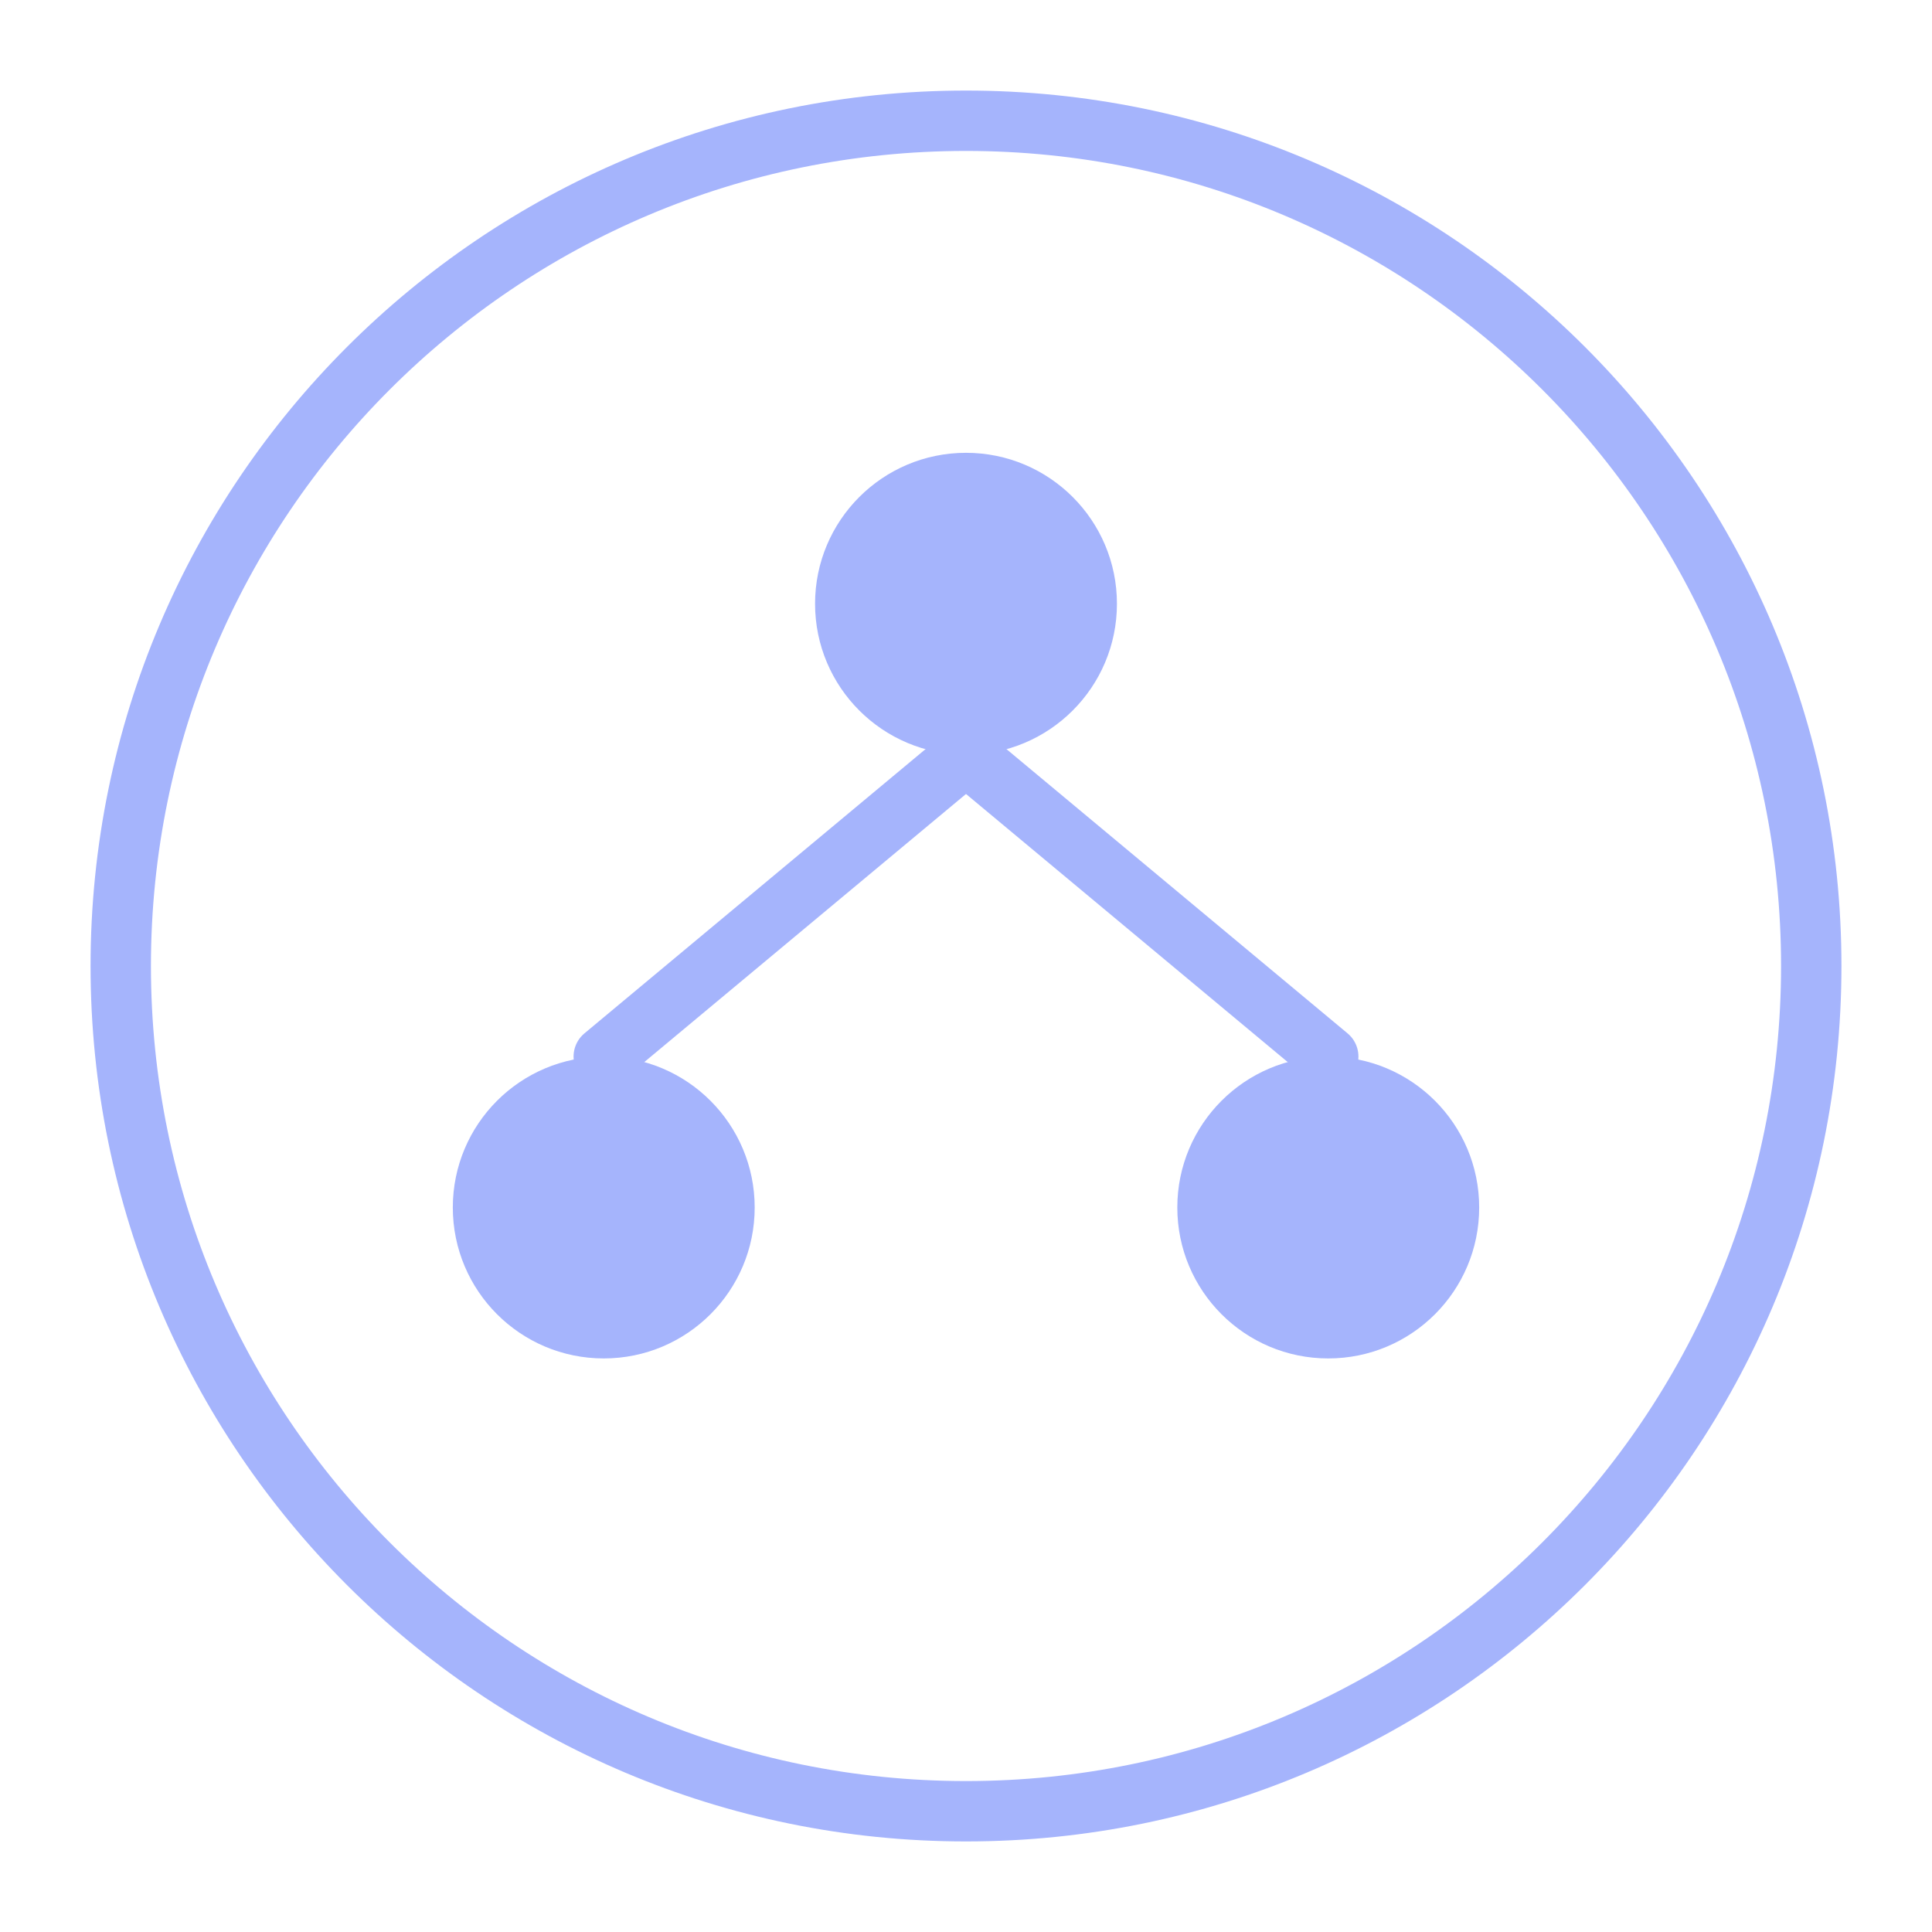
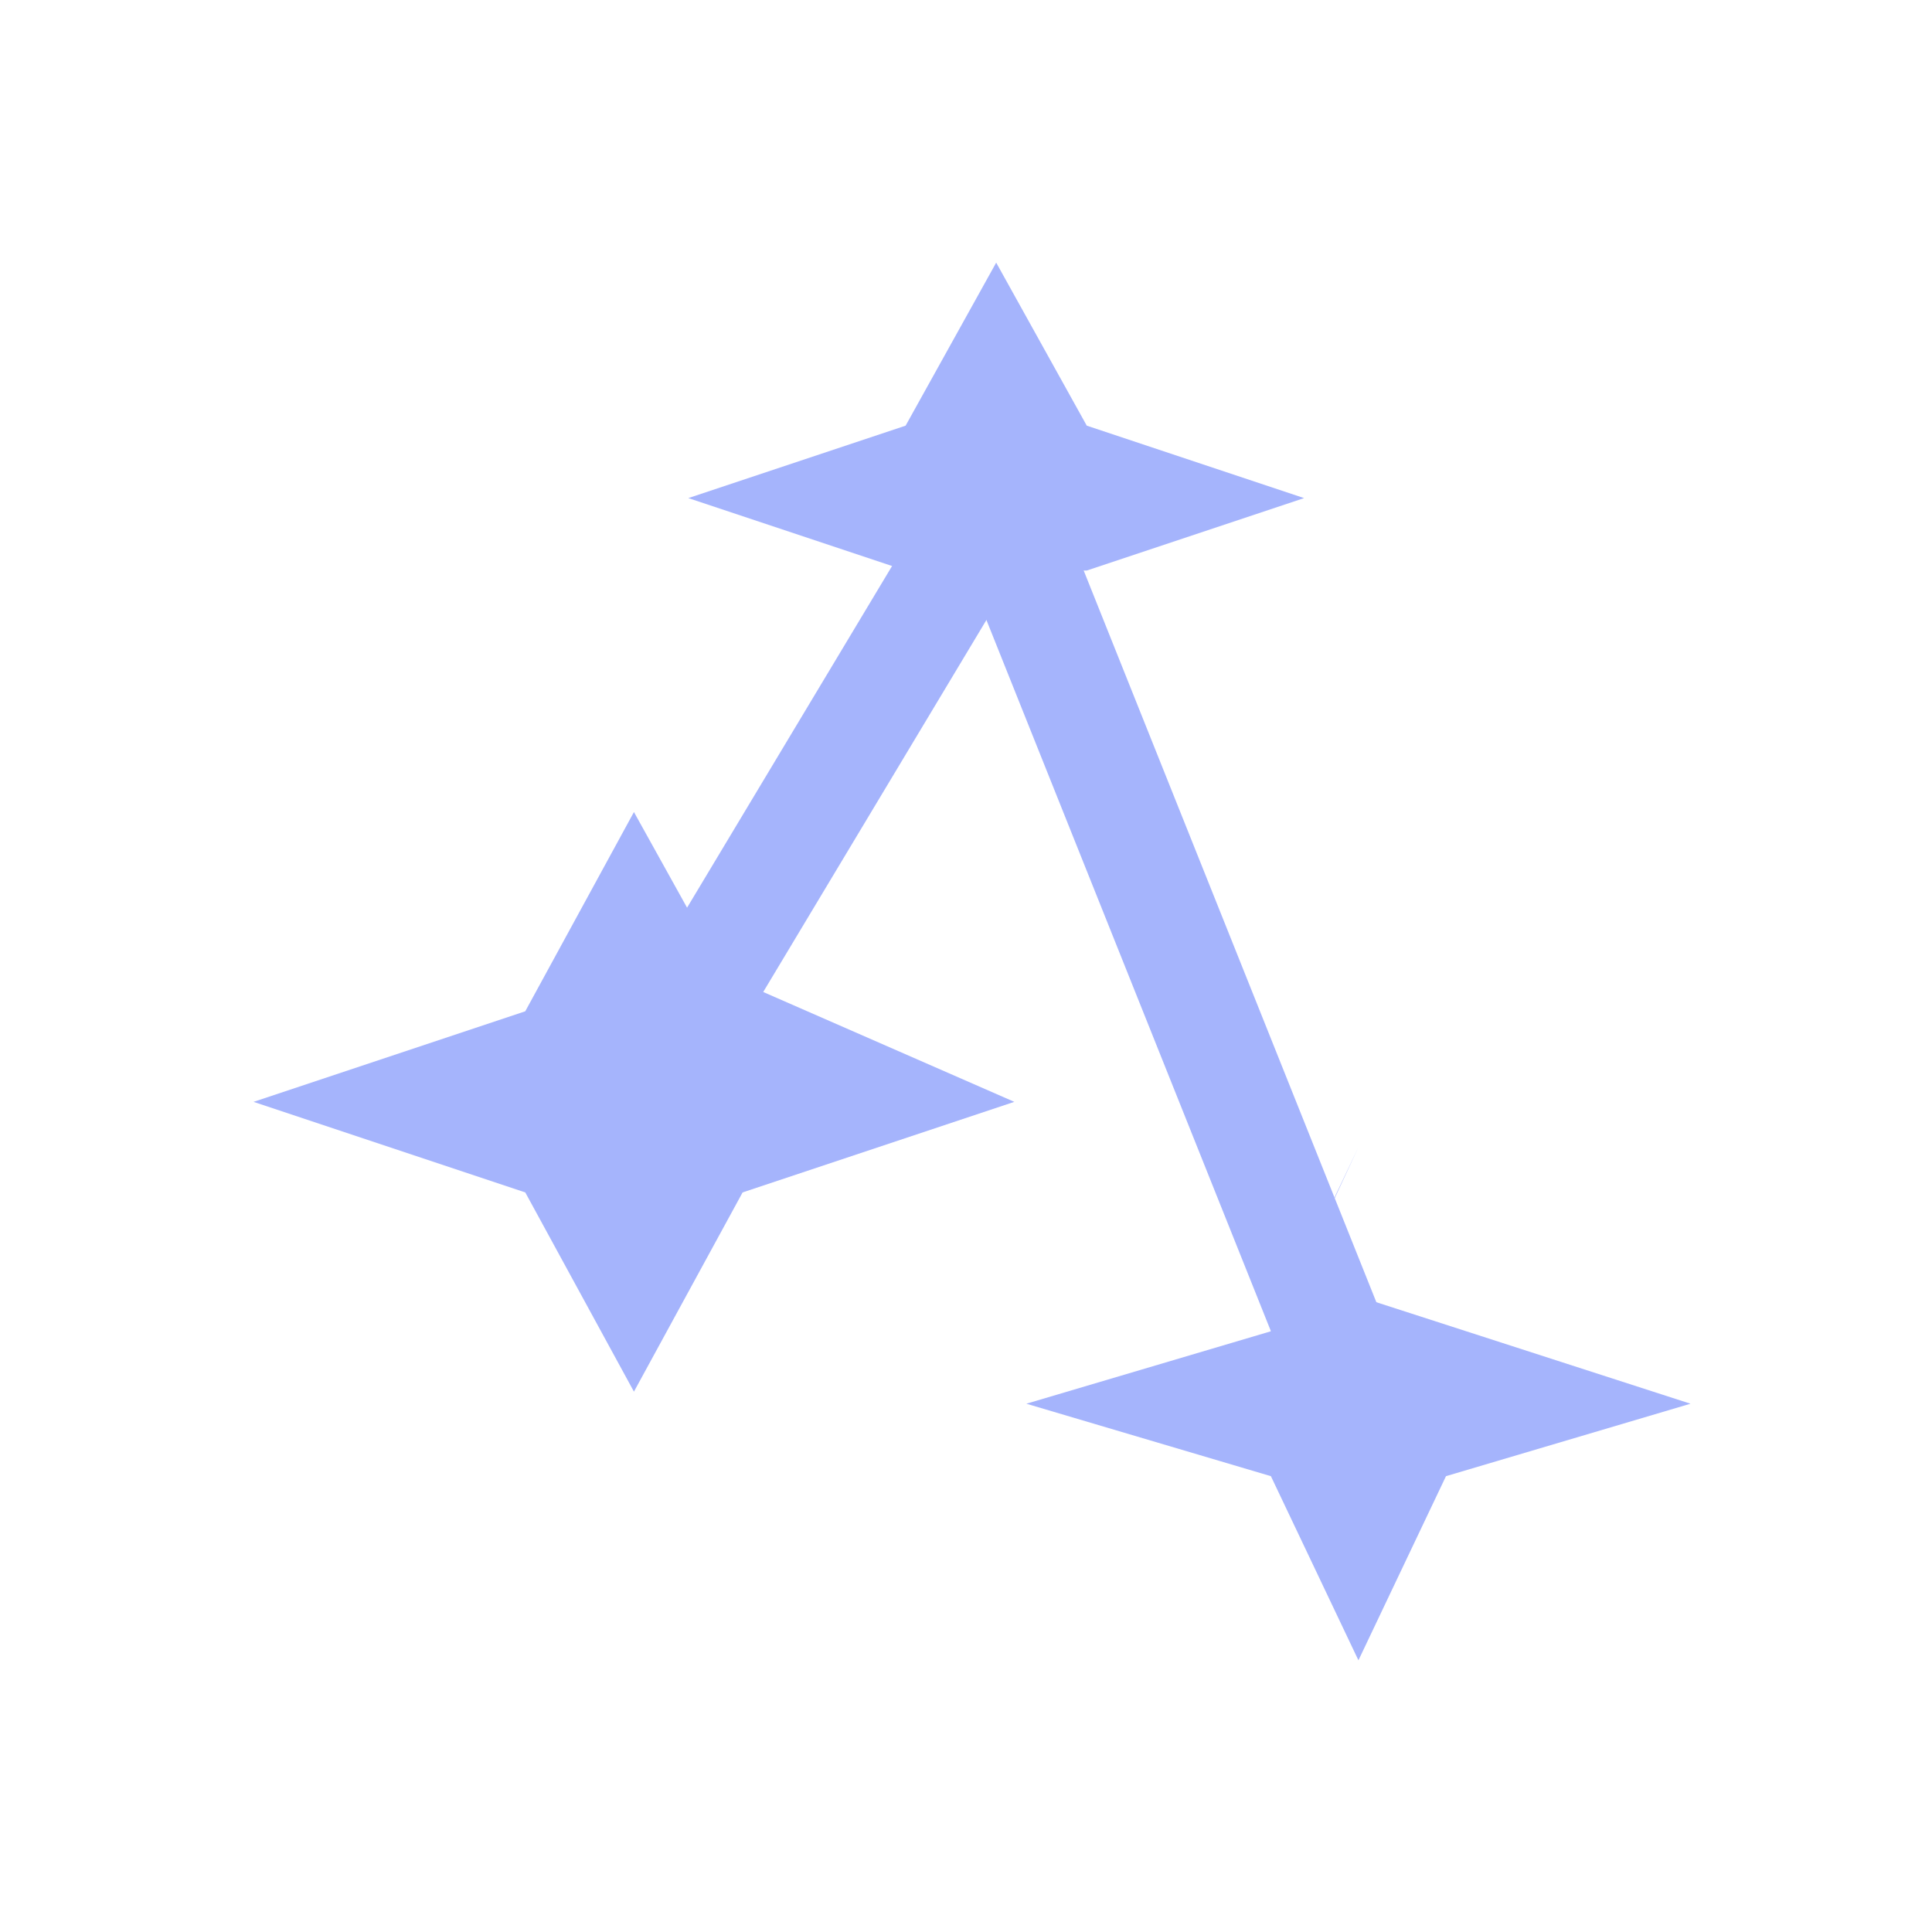
<svg xmlns="http://www.w3.org/2000/svg" viewBox="0 0 64 64" width="64" height="64">
-   <circle cx="32" cy="32" r="28" fill="none" stroke="#a5b4fc" stroke-width="2" />
-   <circle cx="32" cy="20" r="5" fill="#a5b4fc" />
-   <circle cx="20" cy="40" r="5" fill="#a5b4fc" />
-   <circle cx="44" cy="40" r="5" fill="#a5b4fc" />
-   <line x1="32" y1="25" x2="20" y2="35" stroke="#a5b4fc" stroke-width="2" stroke-linecap="round" />
-   <line x1="32" y1="25" x2="44" y2="35" stroke="#a5b4fc" stroke-width="2" stroke-linecap="round" />
+   <polygon points="33,8.7 36,14.1 43.2,16.5 36,18.9 30,18.9 22.8,16.5 30,14.1" fill="#a5b4fc" />
+   <polygon points="21,26.9 24,32.3 33.6,36.5 24.6,39.5 21,46.1 17.4,39.5 8.4,36.5 17.4,33.5" fill="#a5b4fc" />
+   <polygon points="45,38 43,42.3 56,46.5 47.9,48.9 45,55 42.1,48.9 34,46.5 42.1,44.1" fill="#a5b4fc" />
+   <line x1="33" y1="16.5" x2="21" y2="36.5" stroke="#a5b4fc" stroke-width="3.6" stroke-linecap="round" />
+   <line x1="33" y1="16.5" x2="45" y2="46.5" stroke="#a5b4fc" stroke-width="3.6" stroke-linecap="round" />
</svg>
